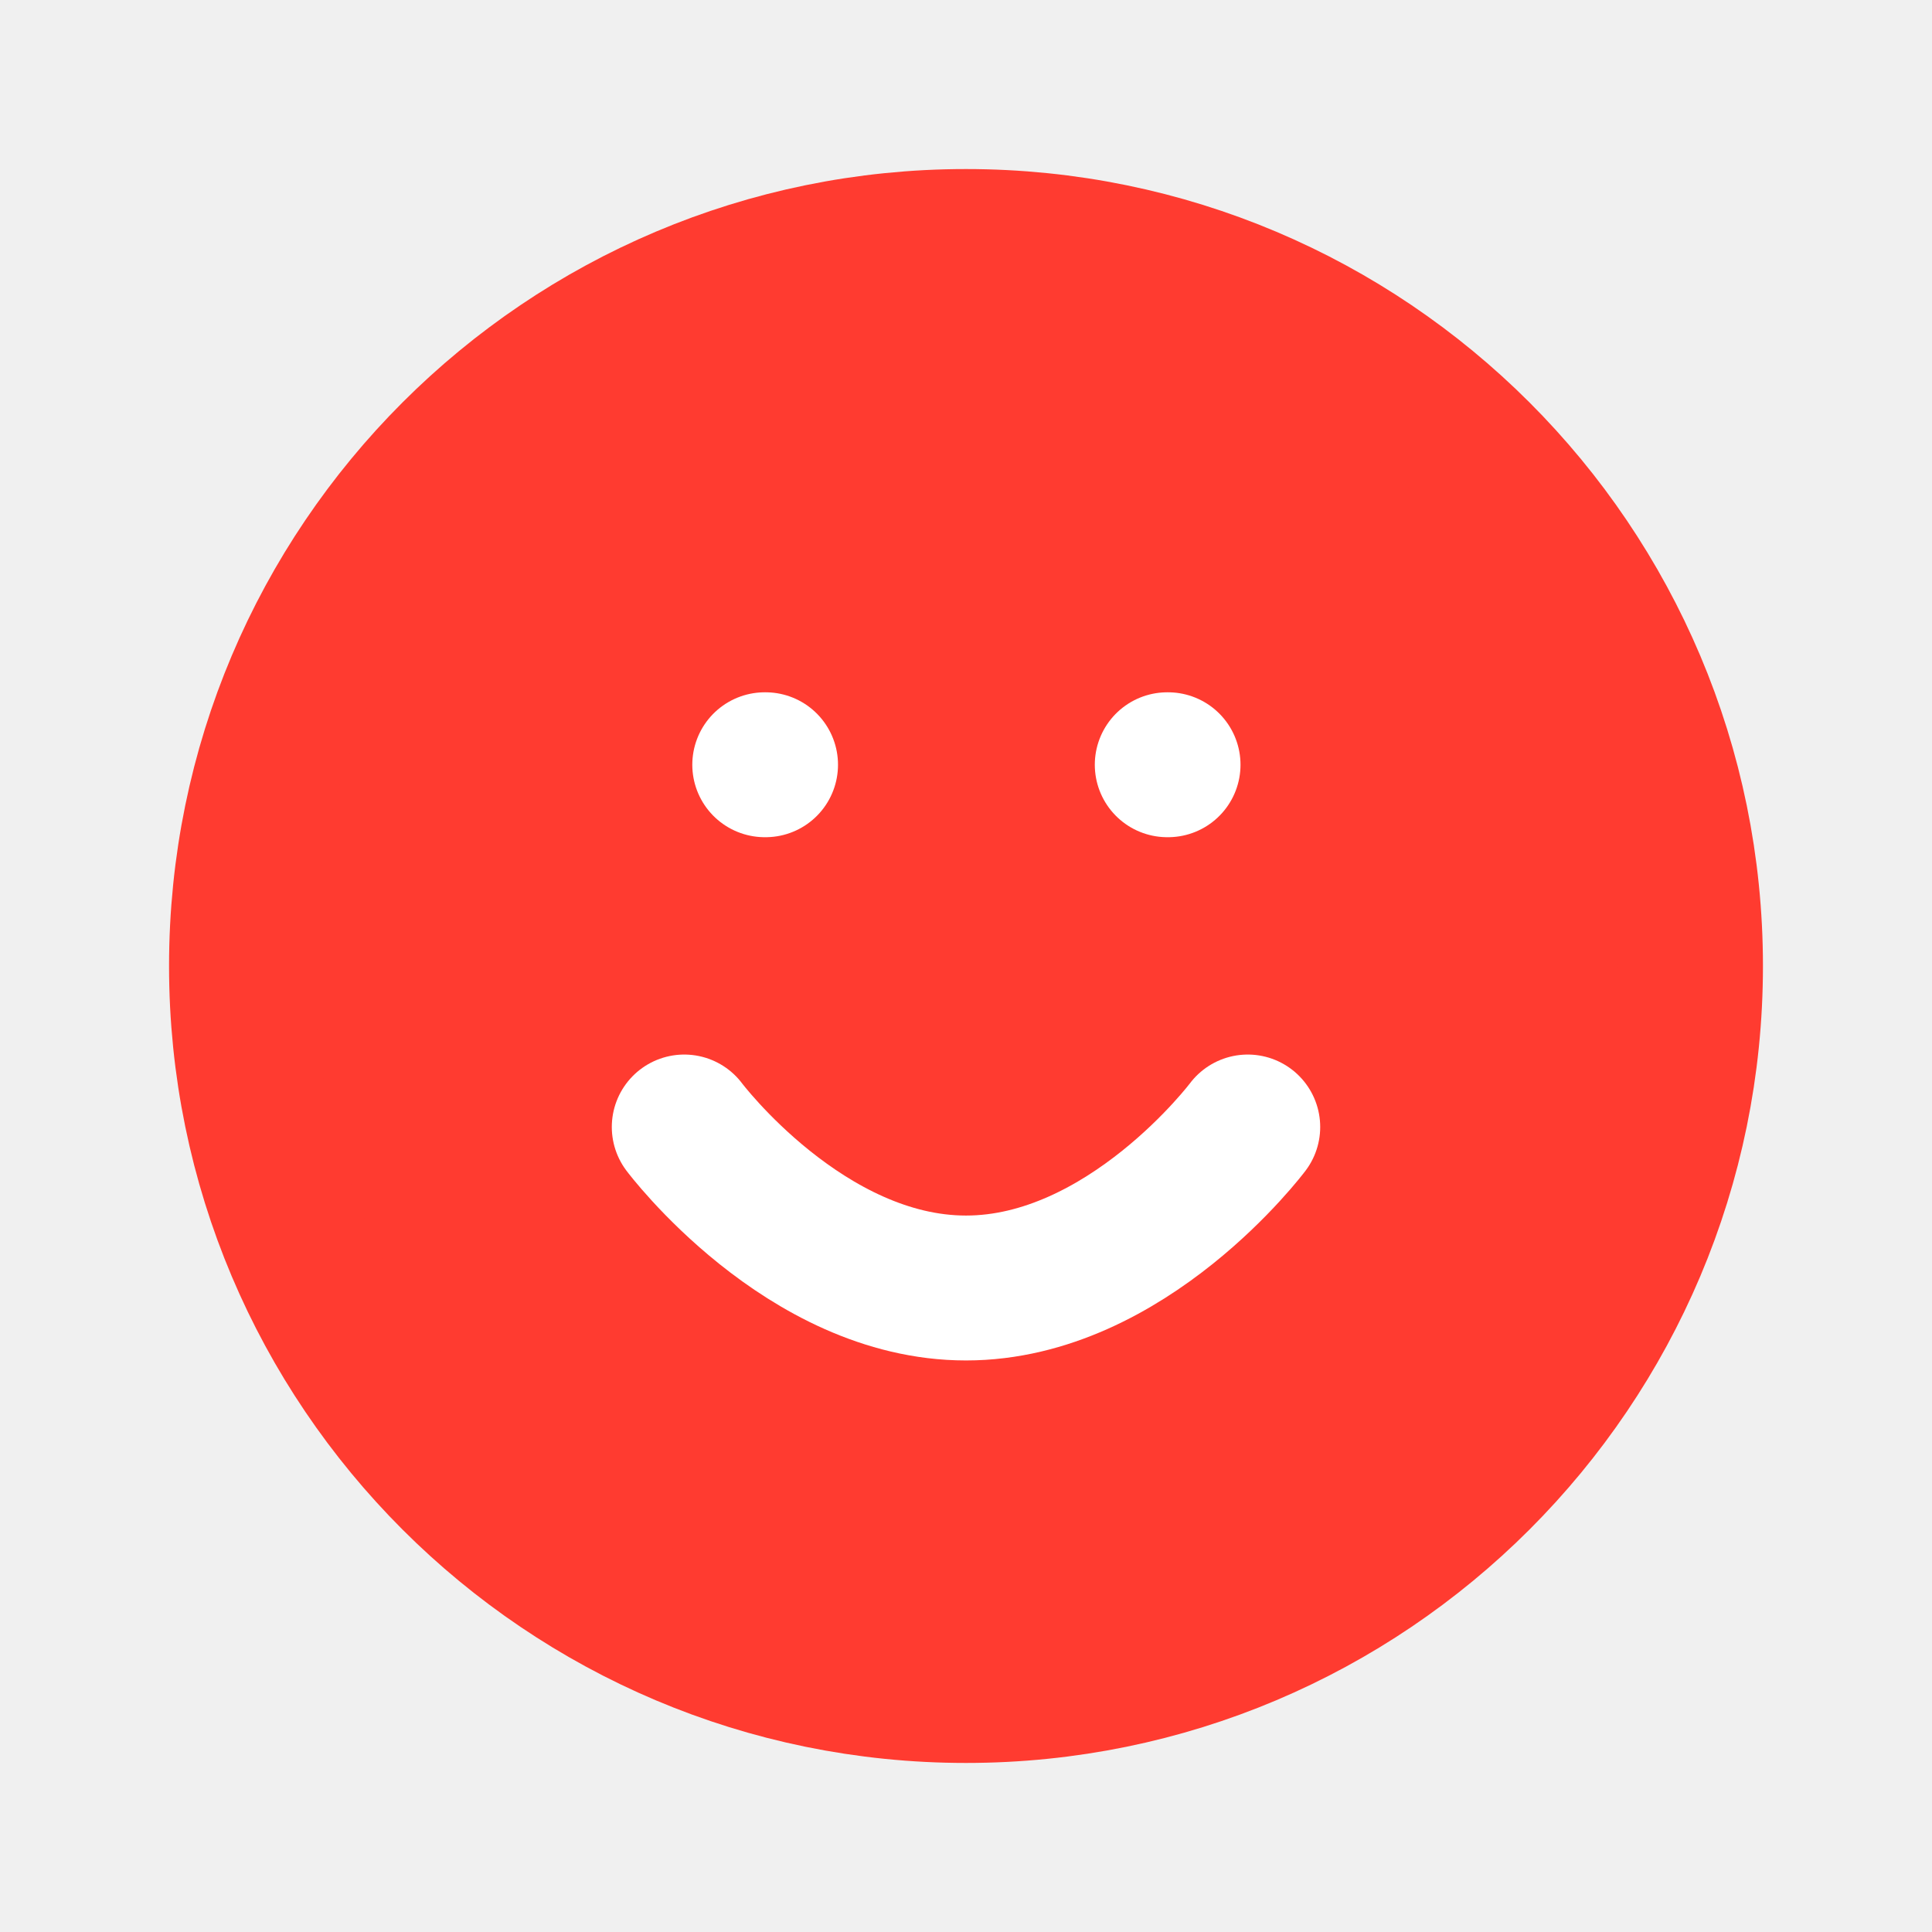
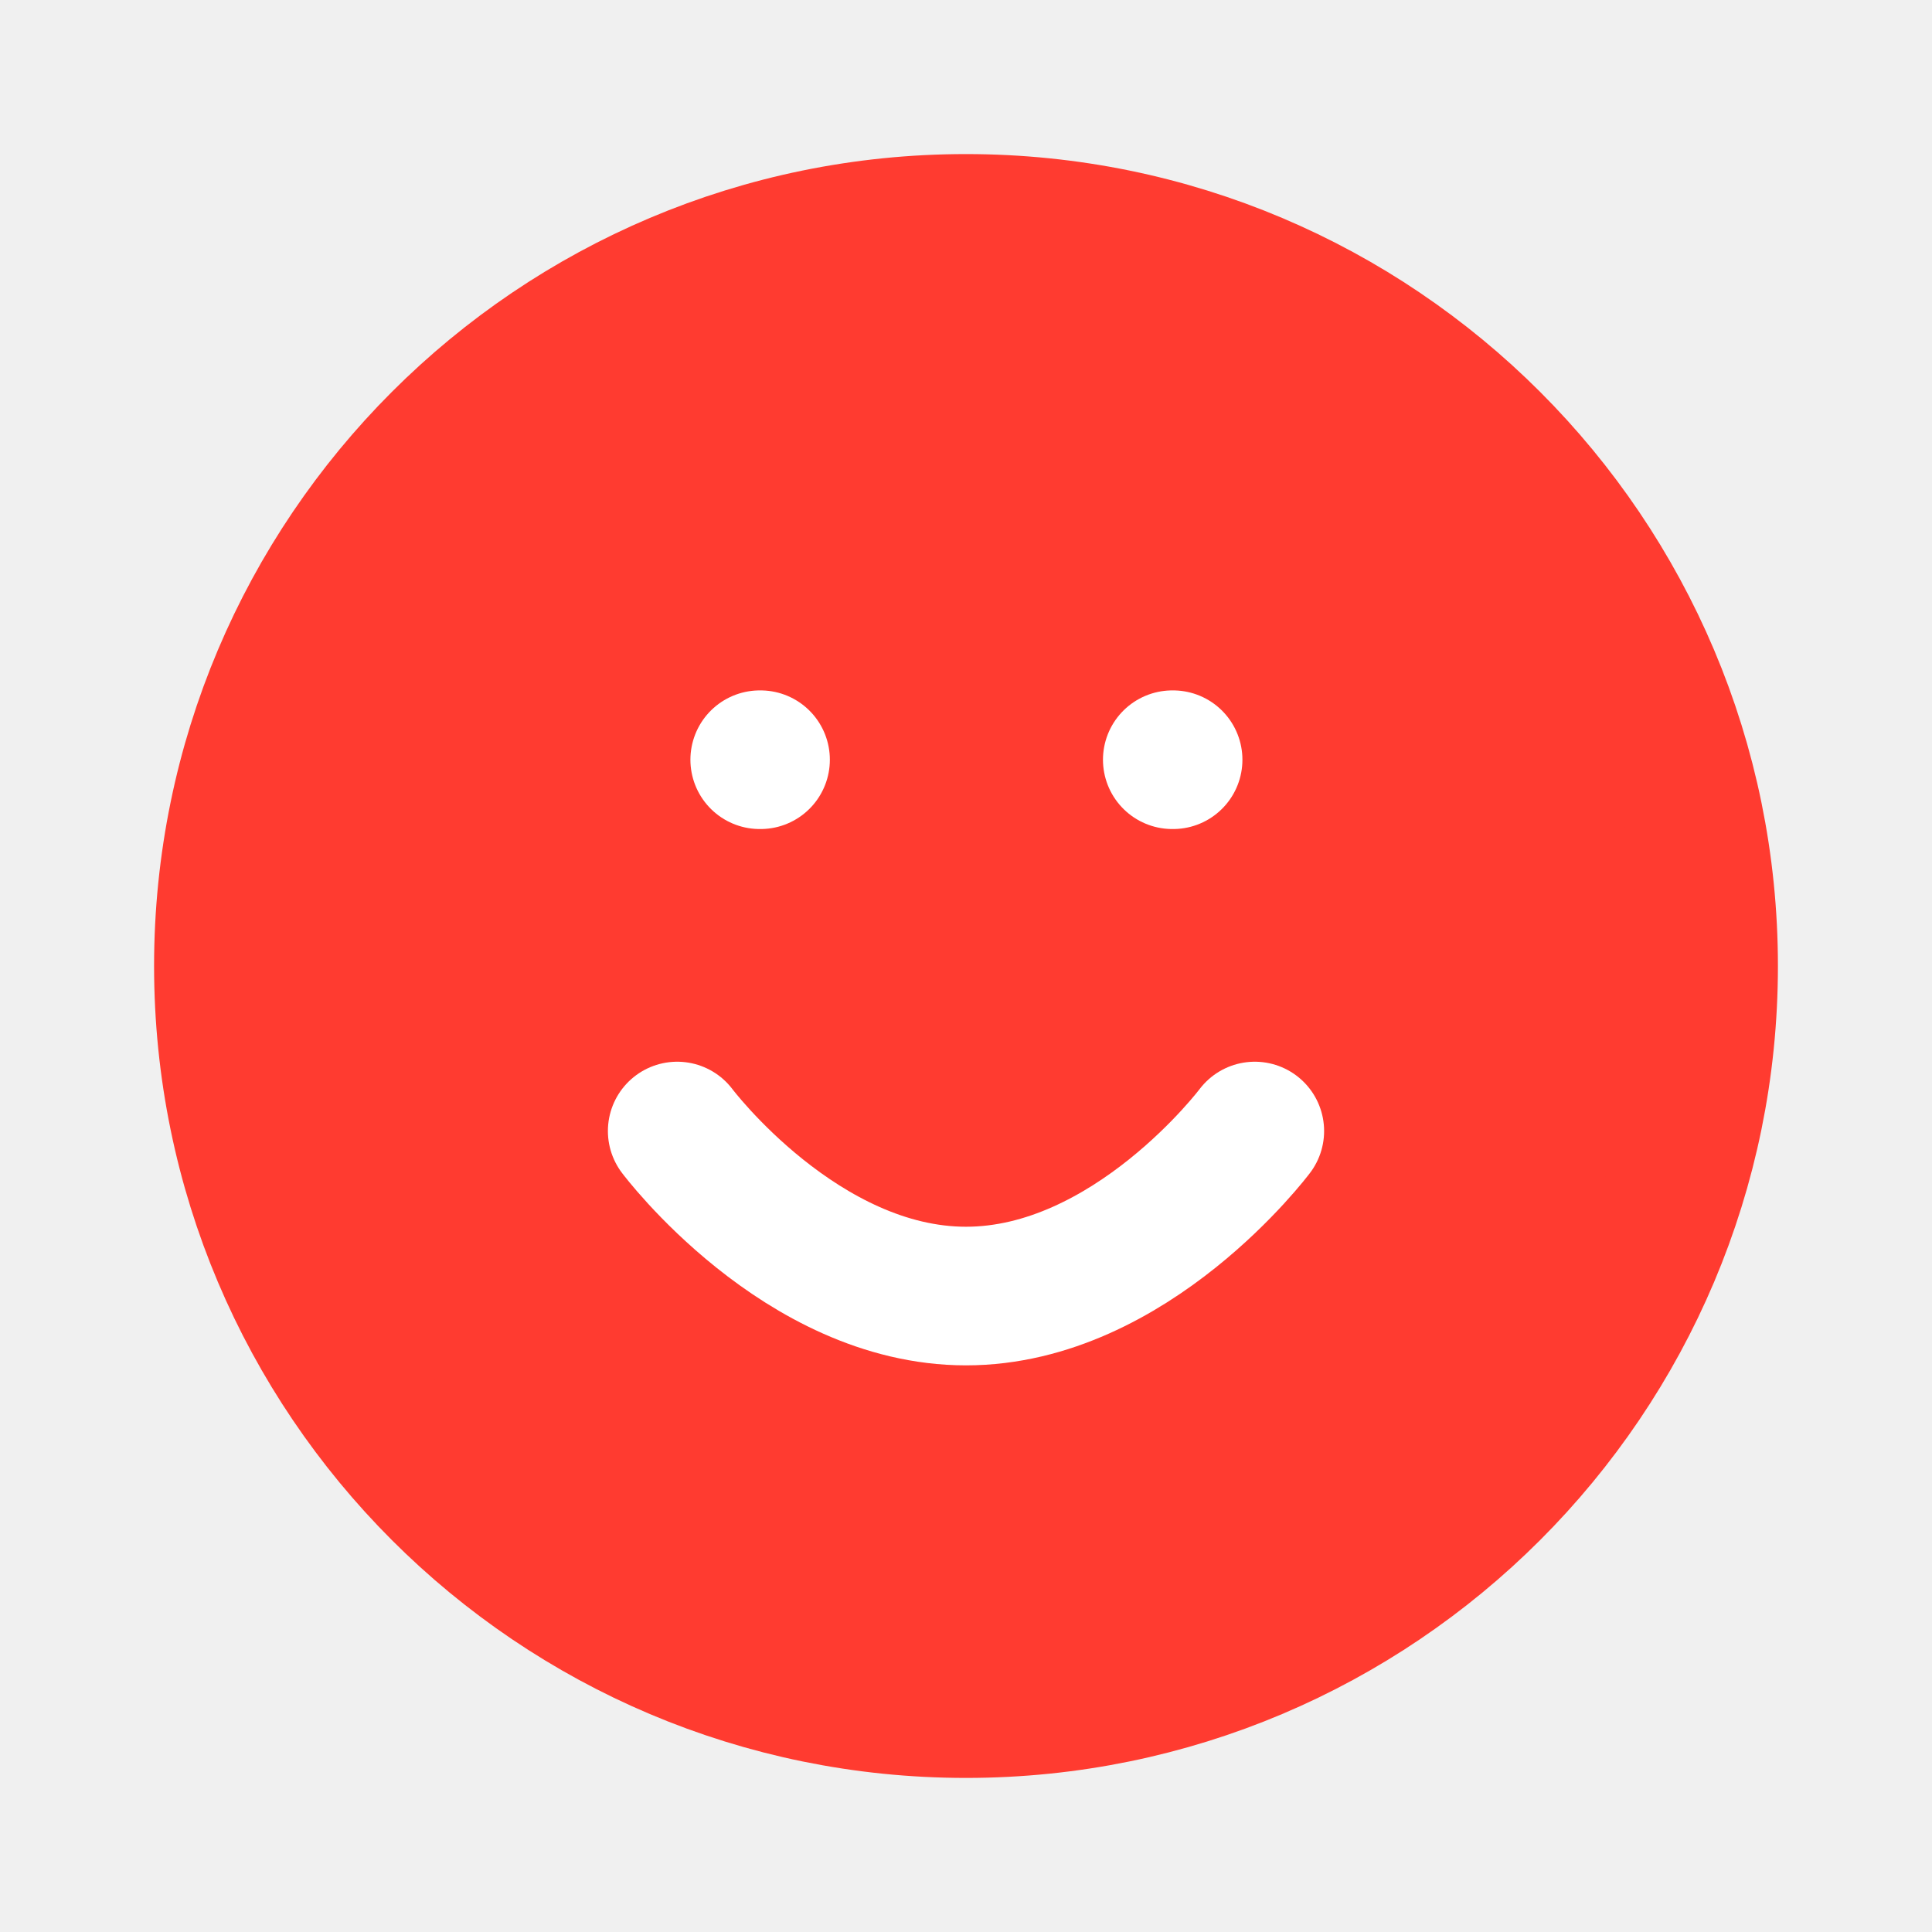
- <svg xmlns="http://www.w3.org/2000/svg" viewBox="0 0 24 24" width="24" height="24" fill="none" stroke-width="1.8" stroke-linecap="round" stroke-linejoin="round">
-   <circle cx="12" cy="12" r="9" fill="#ff3b30" stroke="#ff3b30" />
-   <path d="M8.5 14S10 16 12 16s3.5-2 3.5-2" stroke="#fff" />
-   <line x1="9.5" y1="9.5" x2="9.51" y2="9.5" stroke="#fff" />
-   <line x1="14.5" y1="9.5" x2="14.51" y2="9.5" stroke="#fff" />
+ <svg xmlns="http://www.w3.org/2000/svg" viewBox="0 0 24 24" width="24" height="24" fill="none" stroke-width="1.68" stroke-linecap="round" stroke-linejoin="round">
+   <g transform="translate(12 12) scale(1.025) translate(-12 -12)">
+     <circle cx="12" cy="12" r="9" fill="#ff3b30" stroke="#ff3b30" />
+     <path d="M8.5 14S10 16 12 16s3.5-2 3.5-2" stroke="#fff" />
+     <line x1="9.5" y1="9.5" x2="9.51" y2="9.5" stroke="#fff" />
+     <line x1="14.5" y1="9.5" x2="14.51" y2="9.5" stroke="#fff" />
+   </g>
</svg>
